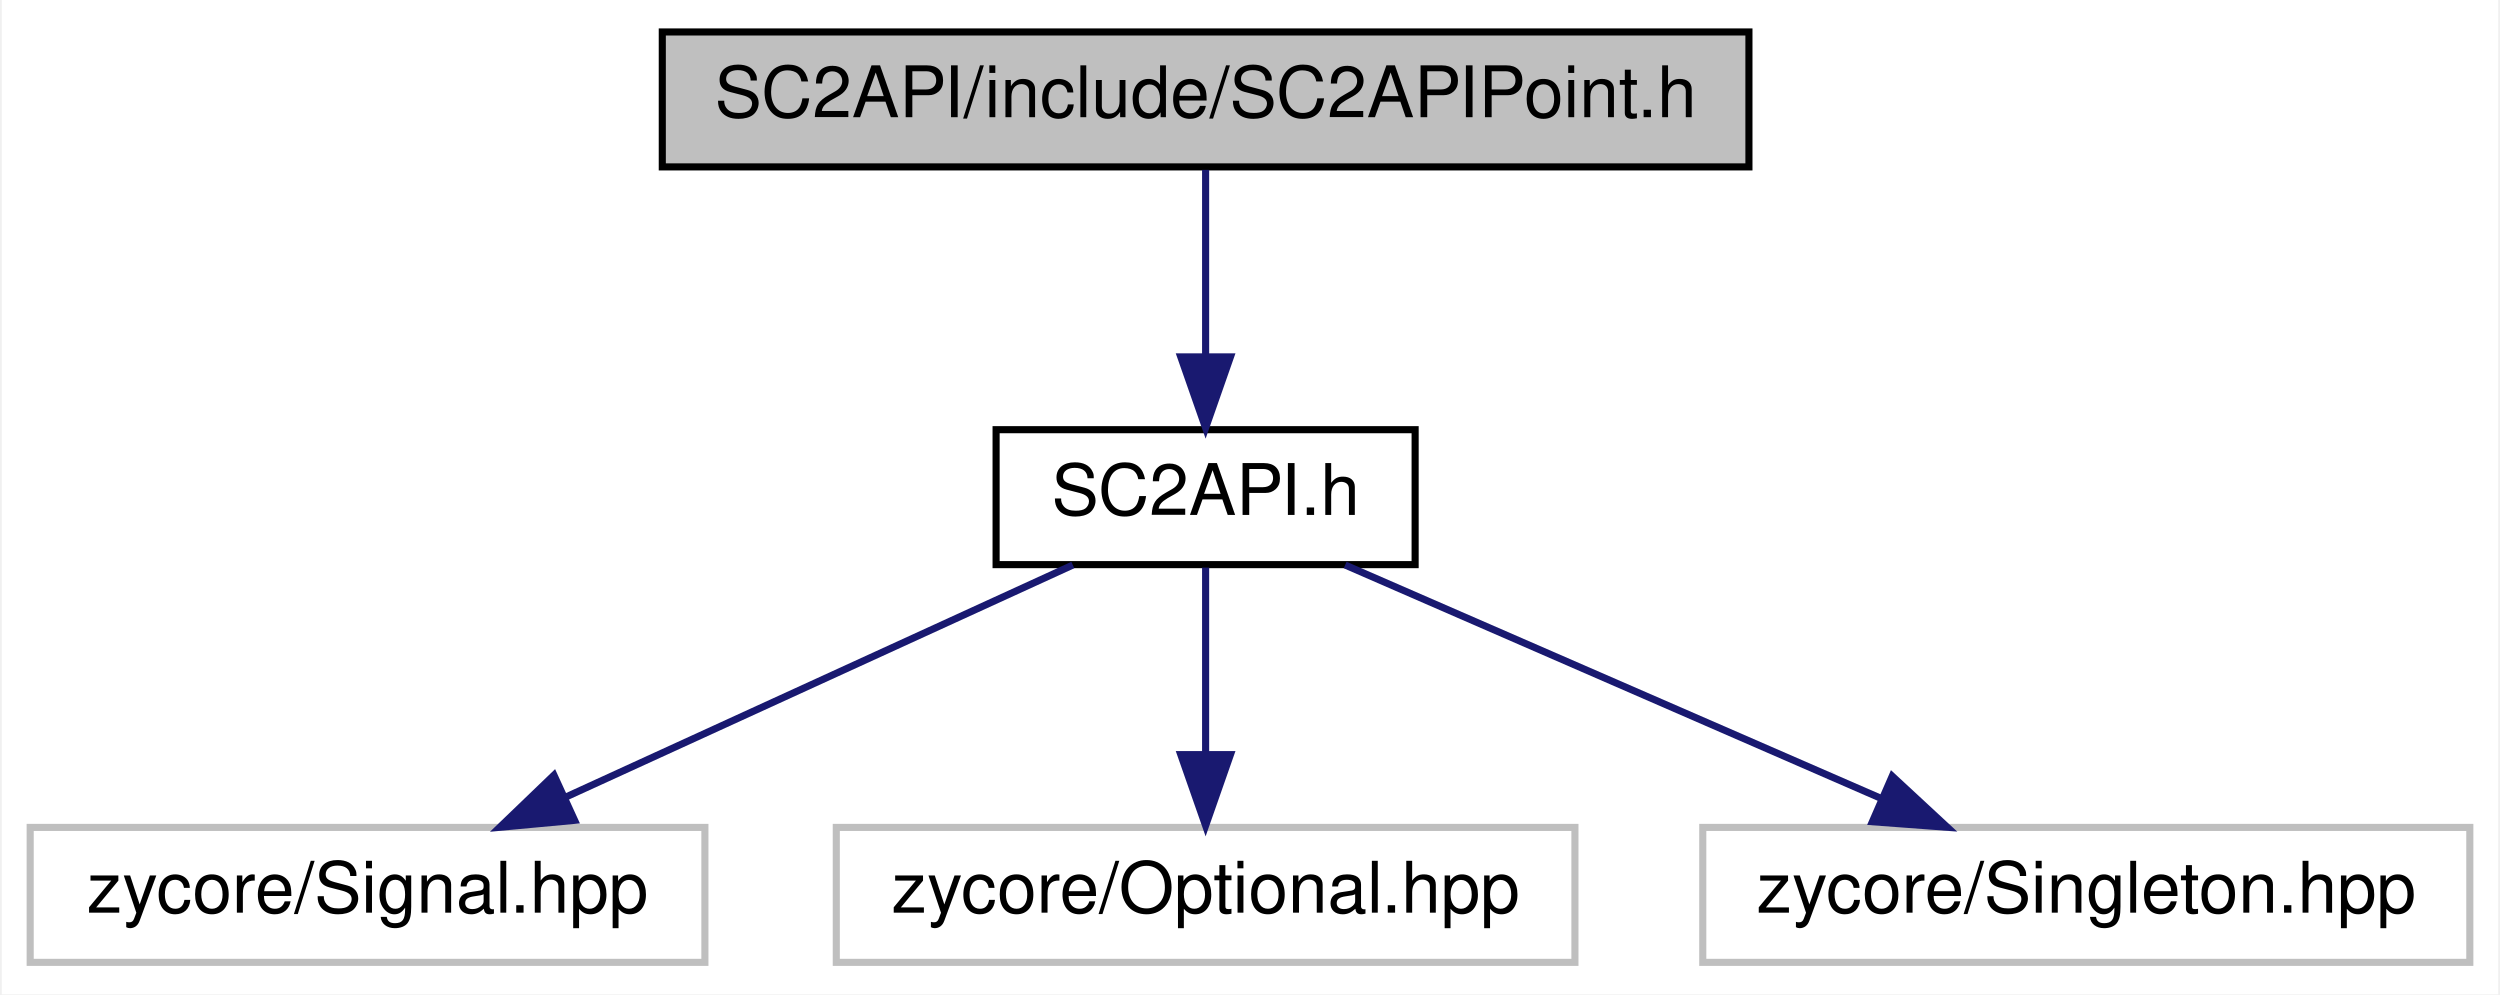
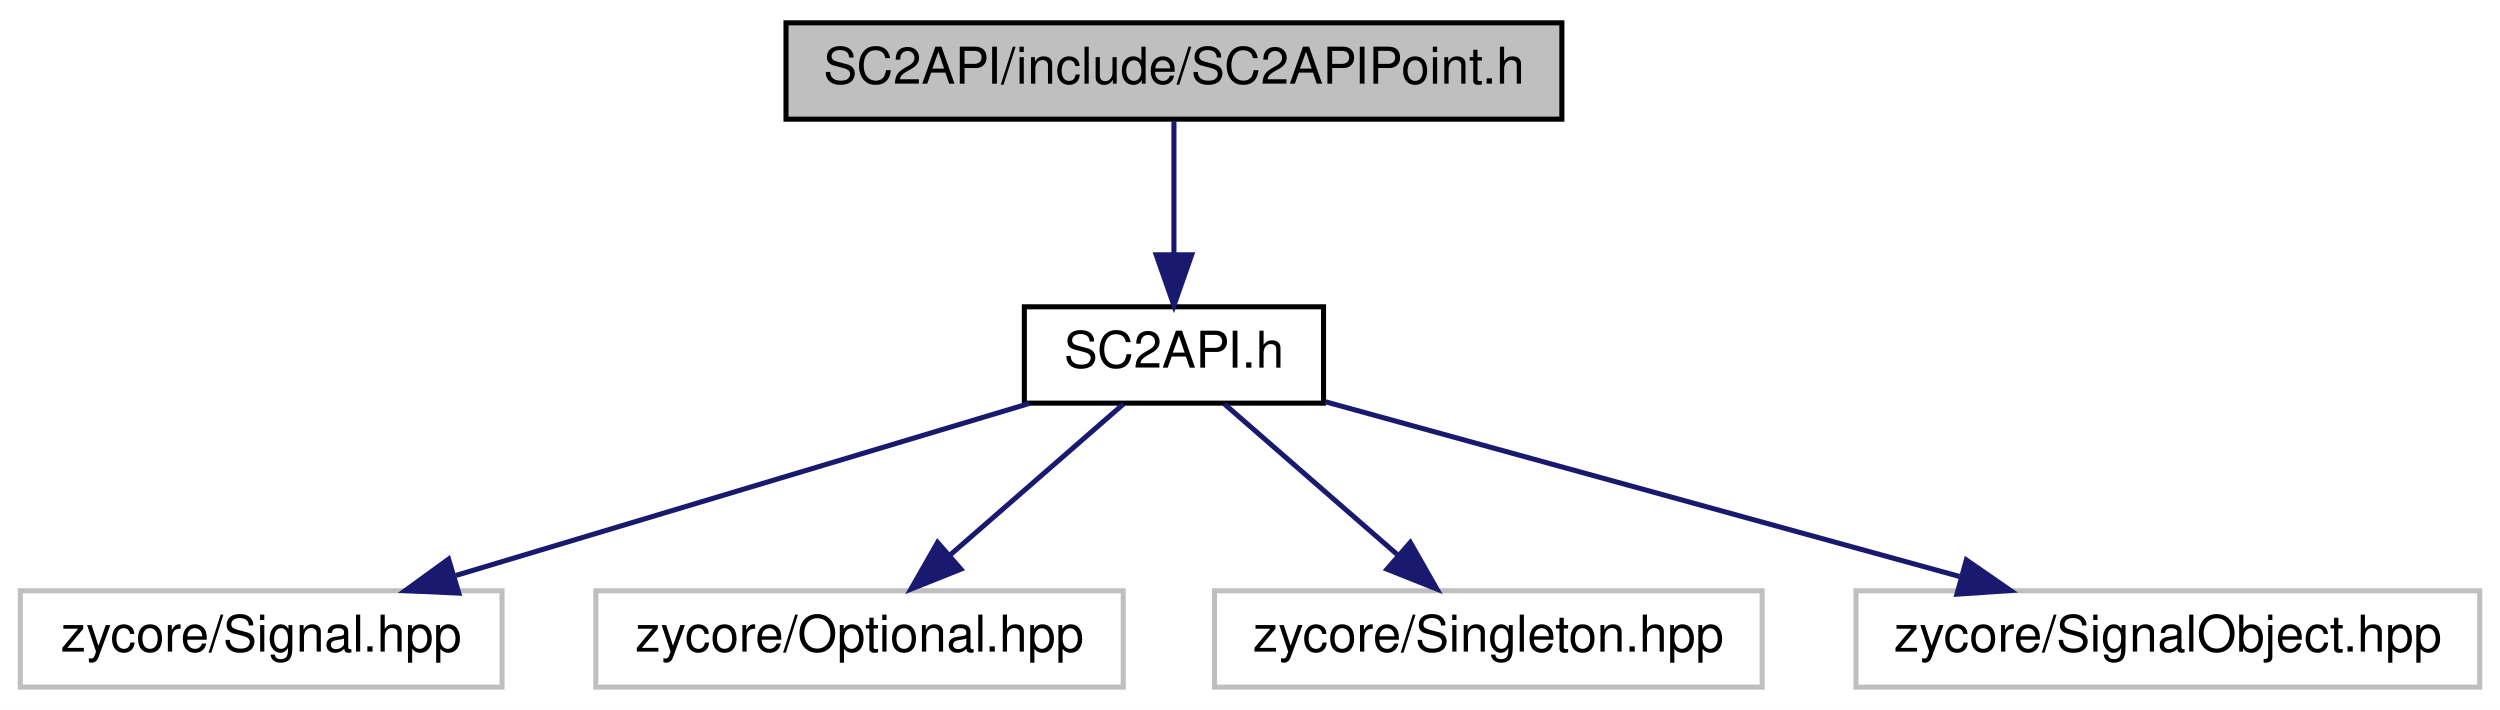
- <svg xmlns="http://www.w3.org/2000/svg" xmlns:xlink="http://www.w3.org/1999/xlink" width="352pt" height="140pt" viewBox="0.00 0.00 351.50 140.00">
+ <svg xmlns="http://www.w3.org/2000/svg" xmlns:xlink="http://www.w3.org/1999/xlink" width="493pt" height="140pt" viewBox="0.00 0.00 493.00 140.00">
  <g id="graph0" class="graph" transform="scale(1 1) rotate(0) translate(4 136)">
-     <polygon fill="white" stroke="none" points="-4,4 -4,-136 347.5,-136 347.5,4 -4,4" />
+     <polygon fill="white" stroke="none" points="-4,4 -4,-136 489,-136 489,4 -4,4" />
    <g id="node1" class="node">
-       <polygon fill="#bfbfbf" stroke="black" points="89,-112.5 89,-131.5 242,-131.5 242,-112.5 89,-112.5" />
-       <text text-anchor="middle" x="165.5" y="-119.5" font-family="Helvetica,sans-Serif" font-size="10.00">SC2API/include/SC2APIPoint.h</text>
+       <polygon fill="#bfbfbf" stroke="black" points="151,-112.5 151,-131.5 304,-131.5 304,-112.5 151,-112.5" />
+       <text text-anchor="middle" x="227.5" y="-119.5" font-family="Helvetica,sans-Serif" font-size="10.00">SC2API/include/SC2APIPoint.h</text>
    </g>
    <g id="node2" class="node">
      <g id="a_node2">
        <a xlink:href="_s_c2_a_p_i_8h.html" target="_top" xlink:title="SC2API.h">
-           <polygon fill="white" stroke="black" points="136,-56.5 136,-75.5 195,-75.5 195,-56.5 136,-56.5" />
-           <text text-anchor="middle" x="165.5" y="-63.5" font-family="Helvetica,sans-Serif" font-size="10.00">SC2API.h</text>
+           <polygon fill="white" stroke="black" points="198,-56.5 198,-75.5 257,-75.5 257,-56.5 198,-56.5" />
+           <text text-anchor="middle" x="227.5" y="-63.5" font-family="Helvetica,sans-Serif" font-size="10.00">SC2API.h</text>
        </a>
      </g>
    </g>
    <g id="edge1" class="edge">
-       <path fill="none" stroke="midnightblue" d="M165.5,-112.083C165.5,-105.006 165.5,-94.861 165.5,-85.987" />
-       <polygon fill="midnightblue" stroke="midnightblue" points="169,-85.751 165.5,-75.751 162,-85.751 169,-85.751" />
+       <path fill="none" stroke="midnightblue" d="M227.5,-112.083C227.5,-105.006 227.5,-94.861 227.5,-85.987" />
+       <polygon fill="midnightblue" stroke="midnightblue" points="231,-85.751 227.5,-75.751 224,-85.751 231,-85.751" />
    </g>
    <g id="node3" class="node">
      <polygon fill="white" stroke="#bfbfbf" points="0,-0.5 0,-19.5 95,-19.5 95,-0.5 0,-0.5" />
      <text text-anchor="middle" x="47.5" y="-7.5" font-family="Helvetica,sans-Serif" font-size="10.00">zycore/Signal.hpp</text>
    </g>
    <g id="edge2" class="edge">
-       <path fill="none" stroke="midnightblue" d="M146.803,-56.444C127.556,-47.636 97.347,-33.812 75.3,-23.722" />
-       <polygon fill="midnightblue" stroke="midnightblue" points="76.659,-20.495 66.11,-19.516 73.747,-26.86 76.659,-20.495" />
+       <path fill="none" stroke="midnightblue" d="M198.978,-56.444C168.434,-47.28 119.792,-32.688 85.897,-22.519" />
+       <polygon fill="midnightblue" stroke="midnightblue" points="86.472,-19.038 75.888,-19.516 84.461,-25.742 86.472,-19.038" />
    </g>
    <g id="node4" class="node">
      <polygon fill="white" stroke="#bfbfbf" points="113.5,-0.5 113.5,-19.5 217.5,-19.5 217.5,-0.5 113.5,-0.5" />
      <text text-anchor="middle" x="165.5" y="-7.5" font-family="Helvetica,sans-Serif" font-size="10.00">zycore/Optional.hpp</text>
    </g>
    <g id="edge3" class="edge">
-       <path fill="none" stroke="midnightblue" d="M165.5,-56.083C165.5,-49.006 165.5,-38.861 165.5,-29.986" />
-       <polygon fill="midnightblue" stroke="midnightblue" points="169,-29.751 165.5,-19.751 162,-29.751 169,-29.751" />
+       <path fill="none" stroke="midnightblue" d="M217.539,-56.324C208.373,-48.341 194.563,-36.313 183.472,-26.653" />
+       <polygon fill="midnightblue" stroke="midnightblue" points="185.482,-23.762 175.643,-19.834 180.885,-29.041 185.482,-23.762" />
    </g>
    <g id="node5" class="node">
      <polygon fill="white" stroke="#bfbfbf" points="235.5,-0.5 235.5,-19.5 343.5,-19.5 343.5,-0.5 235.5,-0.5" />
      <text text-anchor="middle" x="289.5" y="-7.5" font-family="Helvetica,sans-Serif" font-size="10.00">zycore/Singleton.hpp</text>
    </g>
    <g id="edge4" class="edge">
-       <path fill="none" stroke="midnightblue" d="M185.148,-56.444C205.465,-47.596 237.403,-33.688 260.598,-23.587" />
-       <polygon fill="midnightblue" stroke="midnightblue" points="262.173,-26.718 269.944,-19.516 259.378,-20.3 262.173,-26.718" />
+       <path fill="none" stroke="midnightblue" d="M237.461,-56.324C246.627,-48.341 260.437,-36.313 271.528,-26.653" />
+       <polygon fill="midnightblue" stroke="midnightblue" points="274.115,-29.041 279.357,-19.834 269.518,-23.762 274.115,-29.041" />
+     </g>
+     <g id="node6" class="node">
+       <polygon fill="white" stroke="#bfbfbf" points="362,-0.5 362,-19.5 485,-19.5 485,-0.5 362,-0.5" />
+       <text text-anchor="middle" x="423.5" y="-7.5" font-family="Helvetica,sans-Serif" font-size="10.00">zycore/SignalObject.hpp</text>
+     </g>
+     <g id="edge5" class="edge">
+       <path fill="none" stroke="midnightblue" d="M257.268,-56.799C290.648,-47.602 344.993,-32.629 382.407,-22.322" />
+       <polygon fill="midnightblue" stroke="midnightblue" points="383.768,-25.577 392.479,-19.547 381.908,-18.829 383.768,-25.577" />
    </g>
  </g>
</svg>
